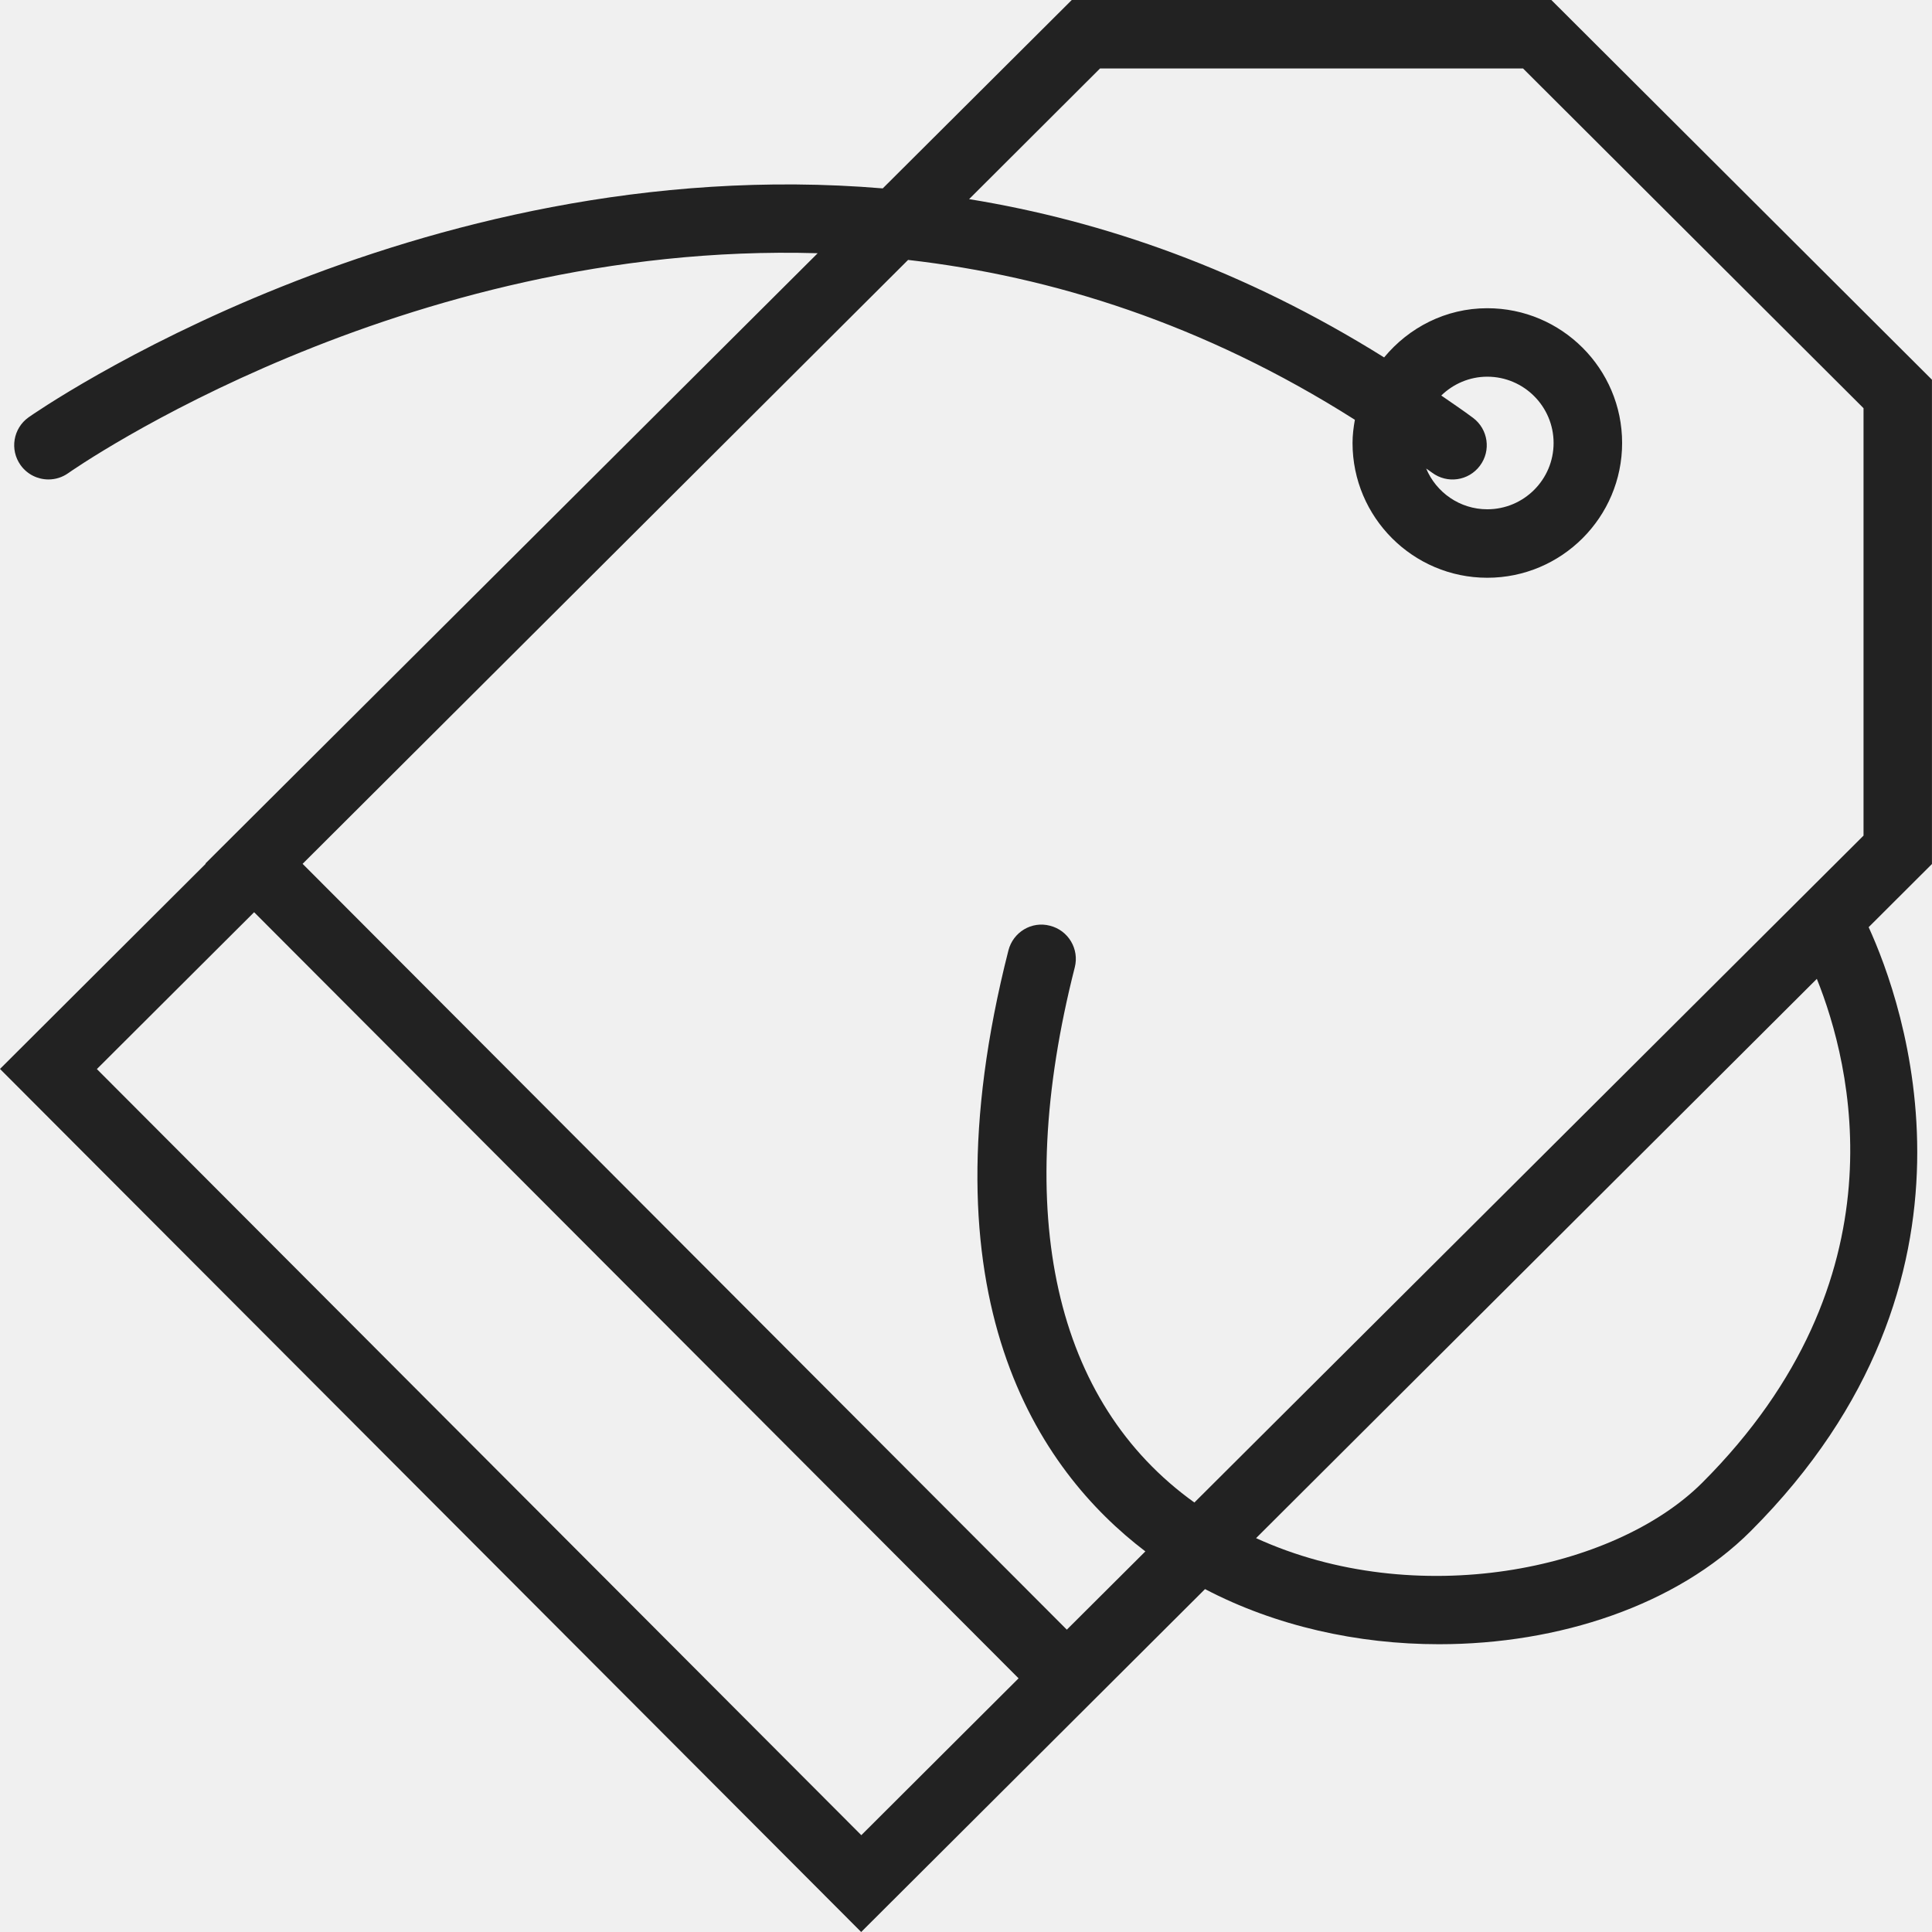
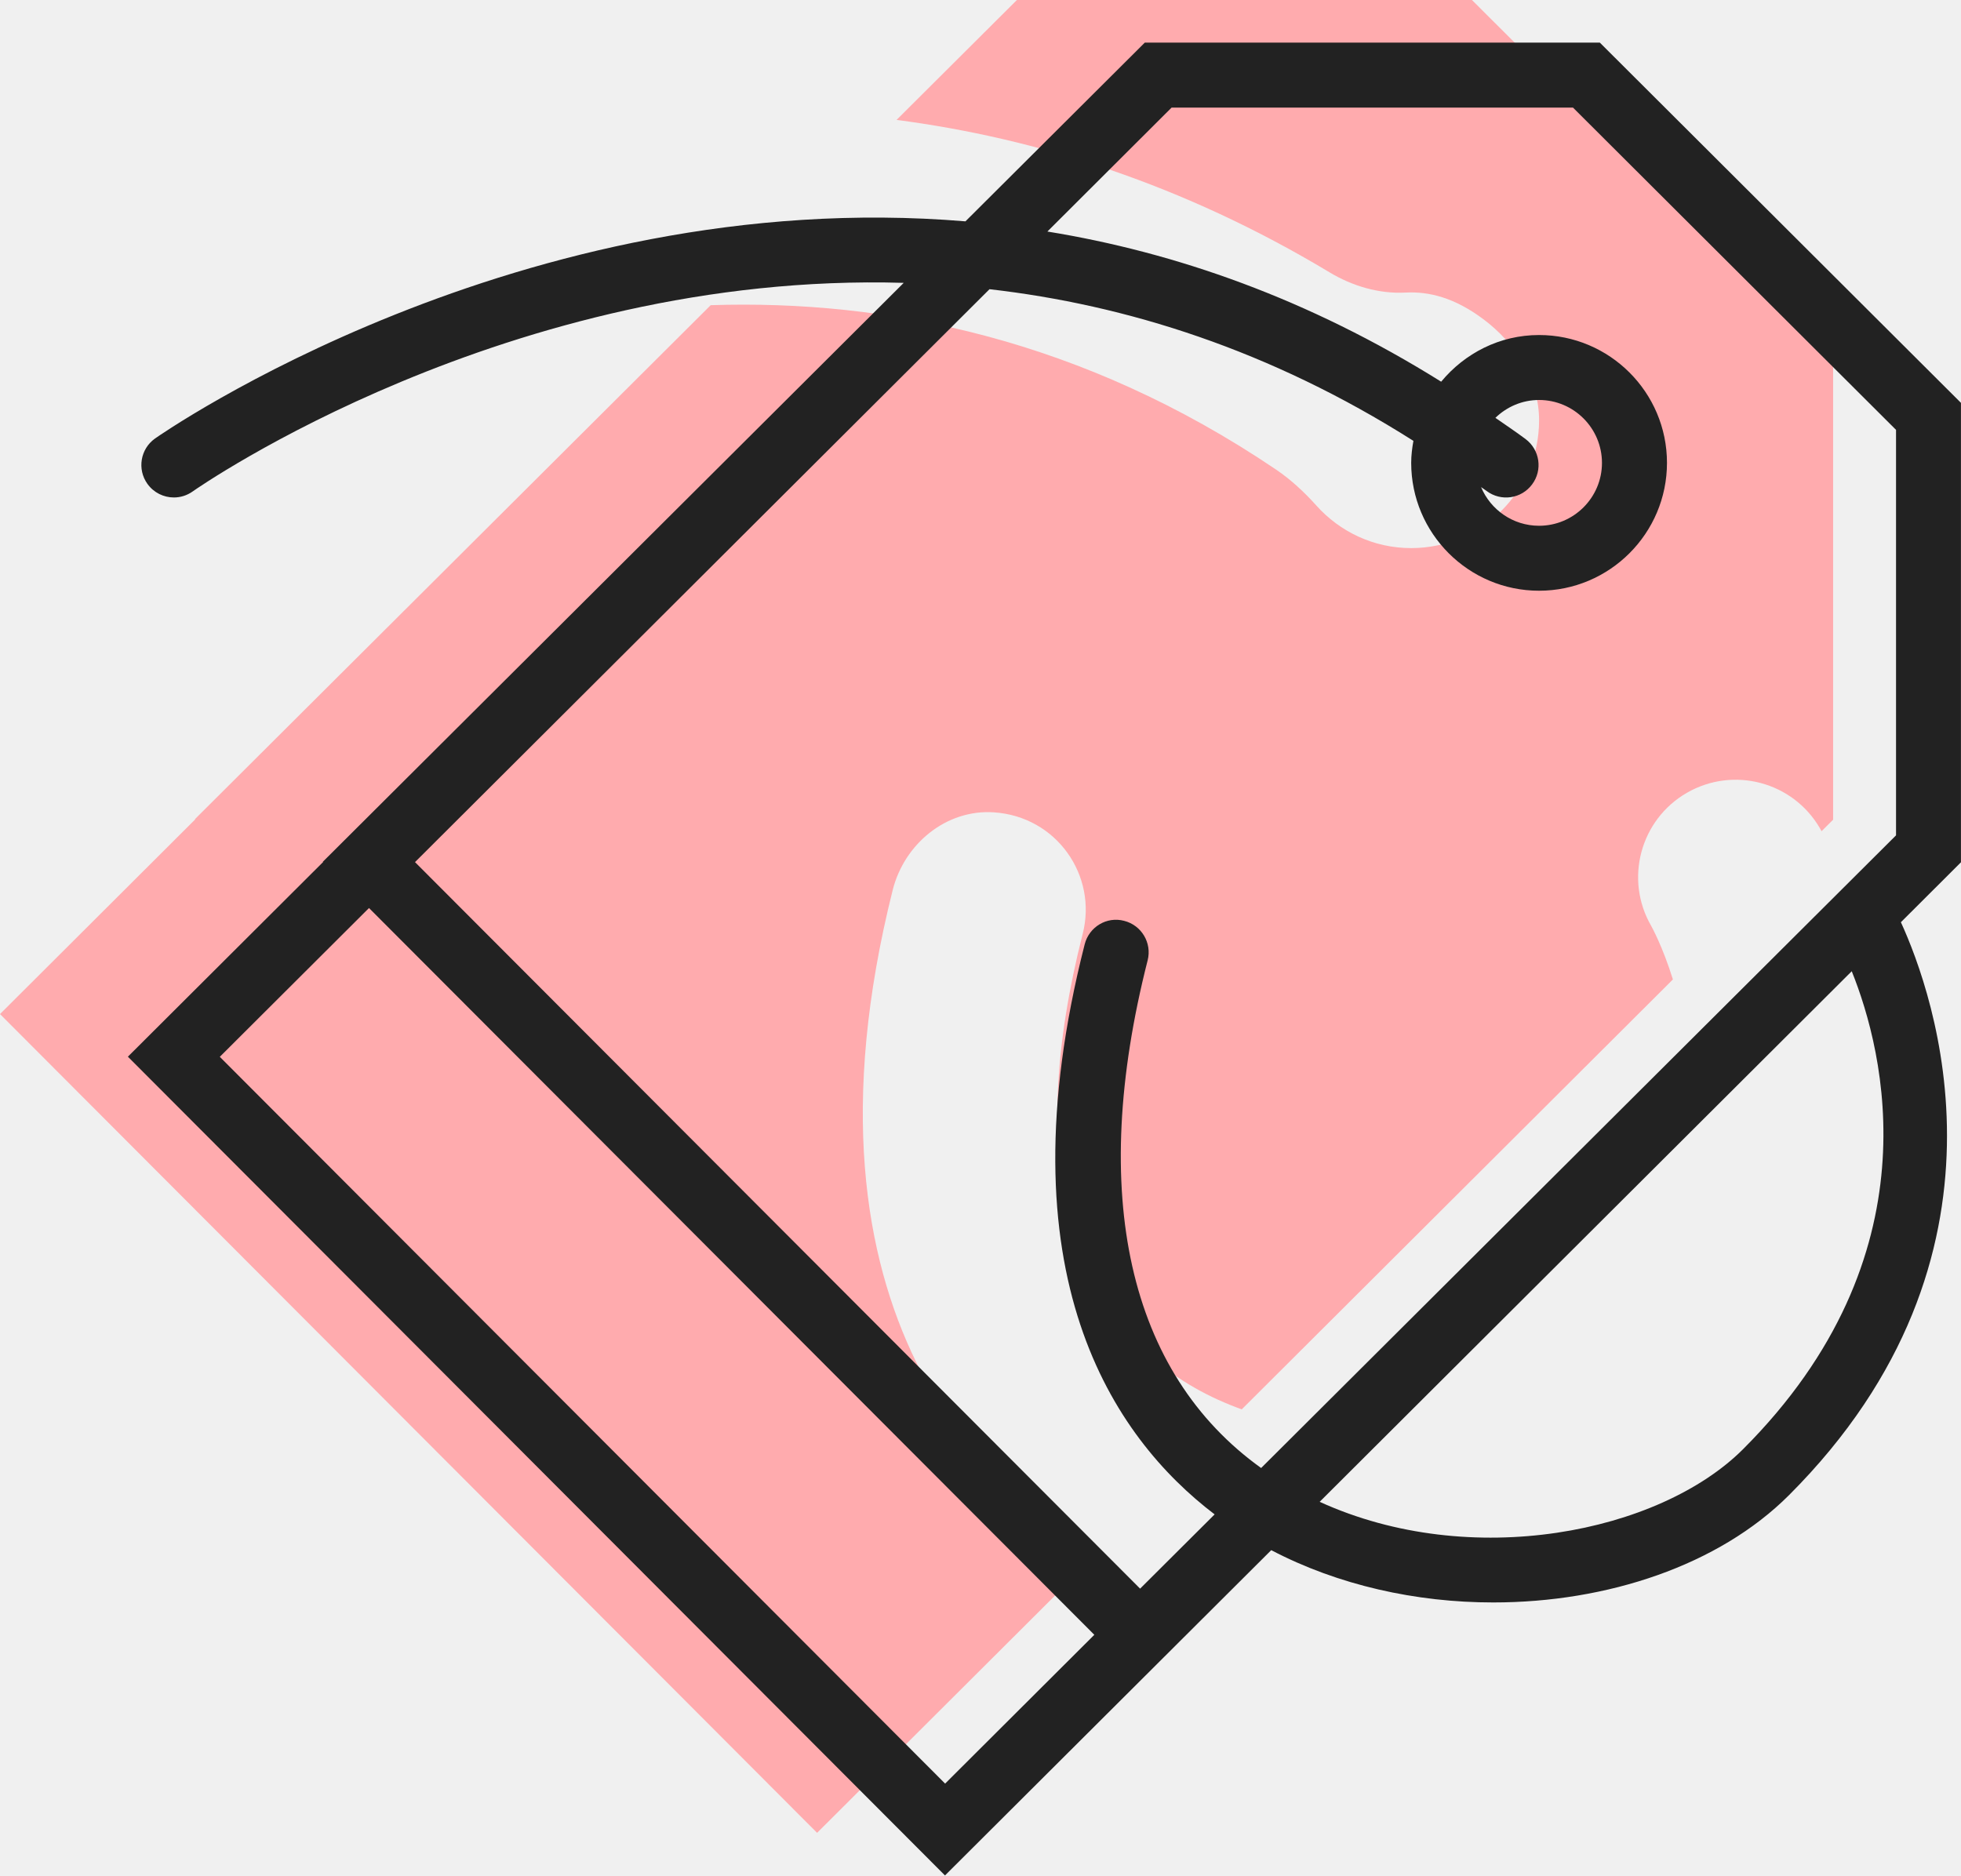
- <svg xmlns="http://www.w3.org/2000/svg" width="43" height="43" viewBox="0 0 43 43" fill="none">
-   <path d="M43 8.452L34.528 0H23.854L19.647 4.193C9.187 3.32 0.753 9.205 0.635 9.289C0.293 9.533 0.213 10.009 0.458 10.352C0.607 10.56 0.841 10.671 1.079 10.671C1.232 10.671 1.386 10.625 1.521 10.529C1.627 10.453 8.923 5.364 18.199 5.636L4.573 19.218L4.579 19.224L0 23.791L19.167 43L26.82 35.368C28.391 36.191 30.22 36.596 32.029 36.595C34.697 36.595 37.315 35.728 38.966 34.077C44.581 28.461 42.352 22.3 41.59 20.636L42.999 19.23V8.452H43ZM33.898 1.524L41.476 9.085V18.598L26.583 33.441C23.47 31.209 22.523 27.021 23.921 21.53C24.025 21.123 23.778 20.707 23.37 20.604C22.961 20.495 22.548 20.746 22.444 21.154C20.47 28.904 23.122 32.725 25.492 34.529L23.744 36.271L6.735 19.226L20.211 5.785C23.411 6.151 26.79 7.208 30.155 9.343C30.125 9.511 30.103 9.683 30.103 9.859C30.103 11.513 31.448 12.859 33.102 12.859C34.757 12.859 36.103 11.513 36.103 9.859C36.103 8.205 34.757 6.86 33.102 6.86C32.176 6.86 31.356 7.291 30.806 7.955C27.689 6.006 24.566 4.919 21.569 4.432L24.483 1.524H33.898ZM31.872 10.519C32.209 10.772 32.686 10.704 32.938 10.366C33.191 10.03 33.122 9.552 32.785 9.3C32.55 9.124 32.314 8.968 32.078 8.803C32.344 8.545 32.705 8.384 33.102 8.384C33.916 8.384 34.578 9.046 34.578 9.86C34.578 10.673 33.917 11.335 33.102 11.335C32.49 11.335 31.965 10.96 31.742 10.428C31.785 10.459 31.829 10.486 31.872 10.519ZM2.156 23.794L5.656 20.303L22.67 37.354L19.17 40.845L2.156 23.794ZM37.888 32.999C35.924 34.961 31.508 35.856 27.956 34.234L40.437 21.786C41.196 23.673 42.423 28.463 37.888 32.999Z" fill="#222222" />
+ <svg xmlns="http://www.w3.org/2000/svg" width="46" height="44" viewBox="0 0 46 44" fill="none">
+   <g clip-path="url(#clip0)">
+     <path d="M34.528 0H23.854L21.031 2.813C24.31 3.242 27.75 4.322 31.189 6.39C31.725 6.712 32.347 6.897 32.972 6.864C33.52 6.835 34.119 6.983 34.792 7.486C35.555 8.054 36.104 8.915 36.103 9.865C36.1 11.517 34.755 12.859 33.102 12.859C32.218 12.859 31.425 12.472 30.877 11.859C30.595 11.545 30.282 11.253 29.932 11.016C25.384 7.943 20.78 7.025 16.671 7.16L4.573 19.218L4.579 19.224L0 23.791L19.167 43L25.692 36.493C23.347 35.128 18.415 30.956 20.94 20.883C21.212 19.798 22.197 18.983 23.313 19.058C24.789 19.156 25.745 20.544 25.398 21.906C24.066 27.14 24.978 30.826 28.038 32.567C28.387 32.766 28.753 32.929 29.128 33.065L39.242 22.979C39.002 22.206 38.742 21.739 38.733 21.723C38.101 20.63 38.476 19.231 39.57 18.6C40.665 17.969 42.062 18.343 42.694 19.437C42.706 19.457 42.717 19.48 42.729 19.501L43.001 19.23V8.452L34.528 0Z" fill="#FFABAE" />
+   </g>
+   <path d="M46 9.452L37.528 1H26.854L22.647 5.193C12.187 4.32 3.753 10.205 3.635 10.289C3.293 10.533 3.213 11.009 3.458 11.352C3.607 11.56 3.841 11.671 4.079 11.671C4.232 11.671 4.386 11.625 4.521 11.529C4.627 11.453 11.923 6.364 21.199 6.636L7.573 20.218L7.579 20.224L3 24.791L22.167 44L29.82 36.368C31.391 37.191 33.22 37.596 35.029 37.595C37.697 37.595 40.315 36.728 41.966 35.077C47.581 29.461 45.352 23.3 44.59 21.636L45.999 20.23V9.452H46ZM36.898 2.524L44.476 10.085V19.598L29.583 34.441C26.47 32.209 25.523 28.021 26.921 22.53C27.025 22.123 26.778 21.707 26.37 21.604C25.961 21.495 25.548 21.746 25.444 22.154C23.47 29.904 26.122 33.725 28.492 35.529L26.744 37.271L9.735 20.226L23.211 6.785C26.411 7.151 29.79 8.208 33.155 10.343C33.125 10.511 33.103 10.682 33.103 10.859C33.103 12.513 34.449 13.859 36.102 13.859C37.757 13.859 39.103 12.513 39.103 10.859C39.103 9.205 37.757 7.86 36.102 7.86C35.176 7.86 34.356 8.291 33.806 8.955C30.689 7.006 27.566 5.919 24.569 5.432L27.483 2.524H36.898ZM34.872 11.519C35.209 11.772 35.686 11.704 35.938 11.366C36.191 11.03 36.122 10.552 35.785 10.3C35.55 10.124 35.314 9.968 35.078 9.803C35.344 9.545 35.705 9.384 36.102 9.384C36.916 9.384 37.578 10.046 37.578 10.86C37.578 11.673 36.917 12.335 36.102 12.335C35.49 12.335 34.965 11.96 34.742 11.428C34.785 11.459 34.829 11.486 34.872 11.519ZM5.156 24.794L8.656 21.303L25.67 38.354L22.17 41.845L5.156 24.794ZM40.888 33.999C38.924 35.961 34.508 36.856 30.956 35.234L43.437 22.786C44.196 24.673 45.423 29.463 40.888 33.999Z" fill="#222222" />
+   <defs>
+     <clipPath id="clip0">
+       <rect width="43" height="43" fill="white" />
+     </clipPath>
+   </defs>
</svg>
